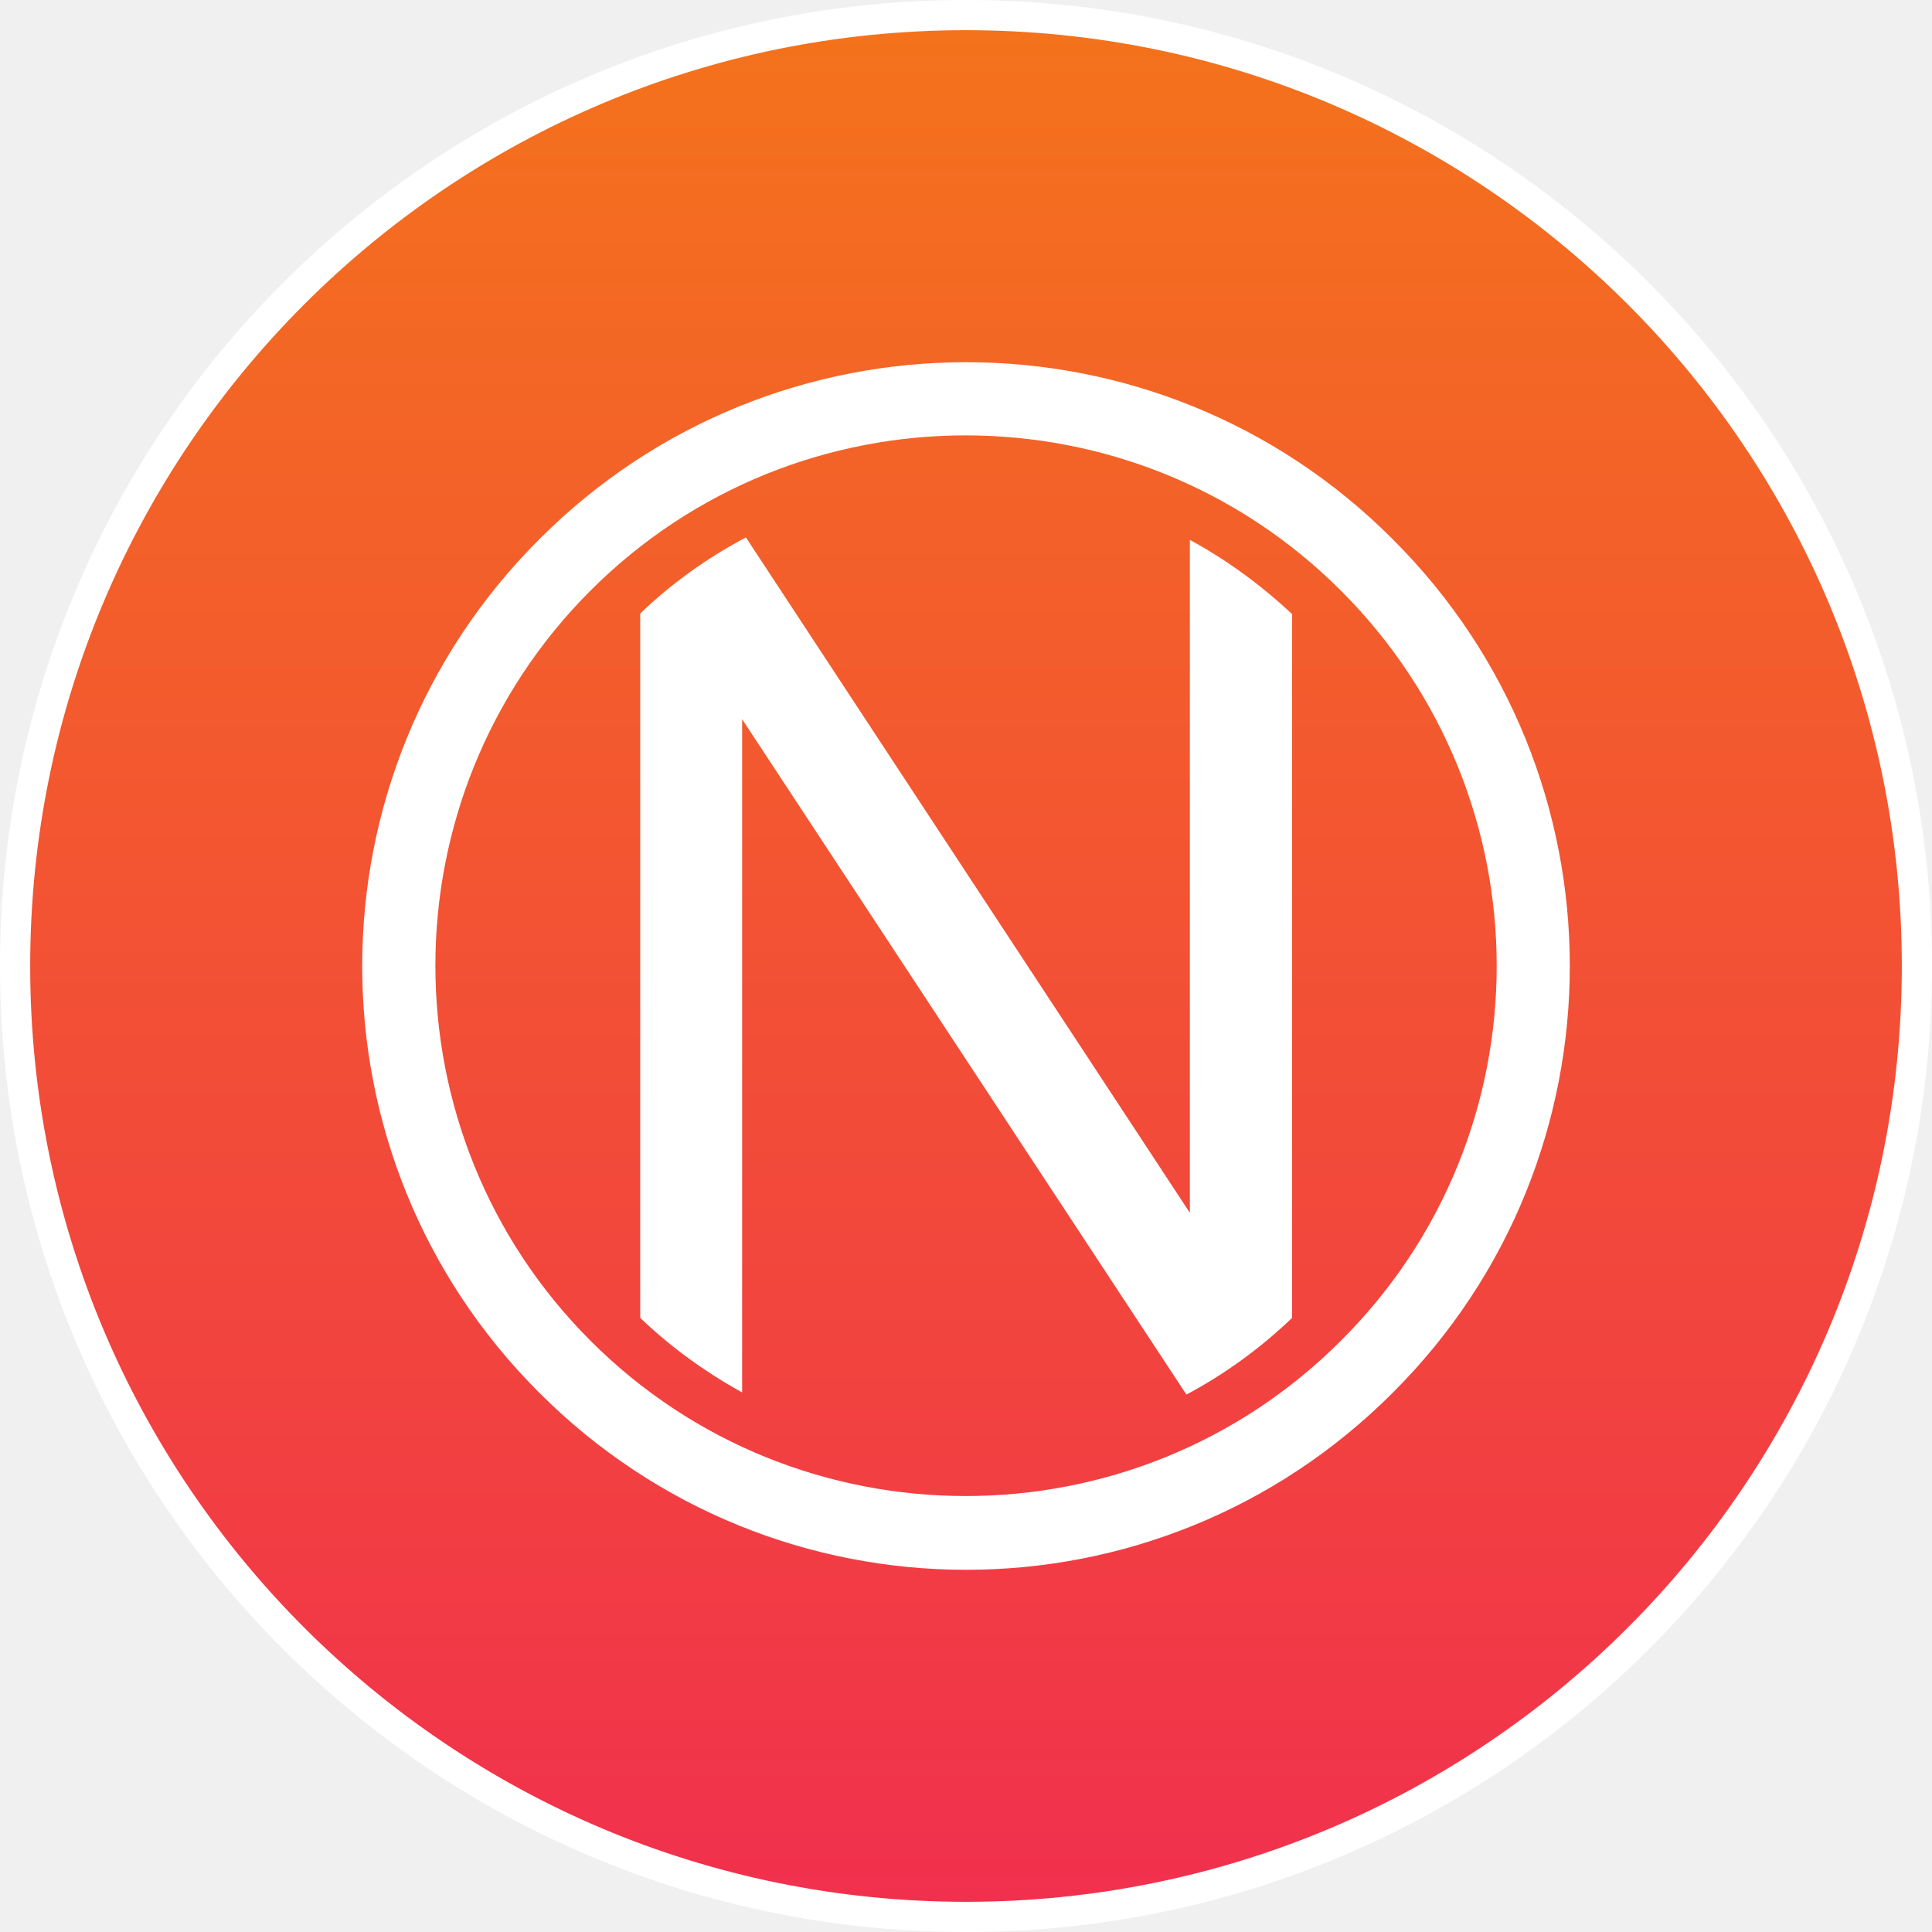
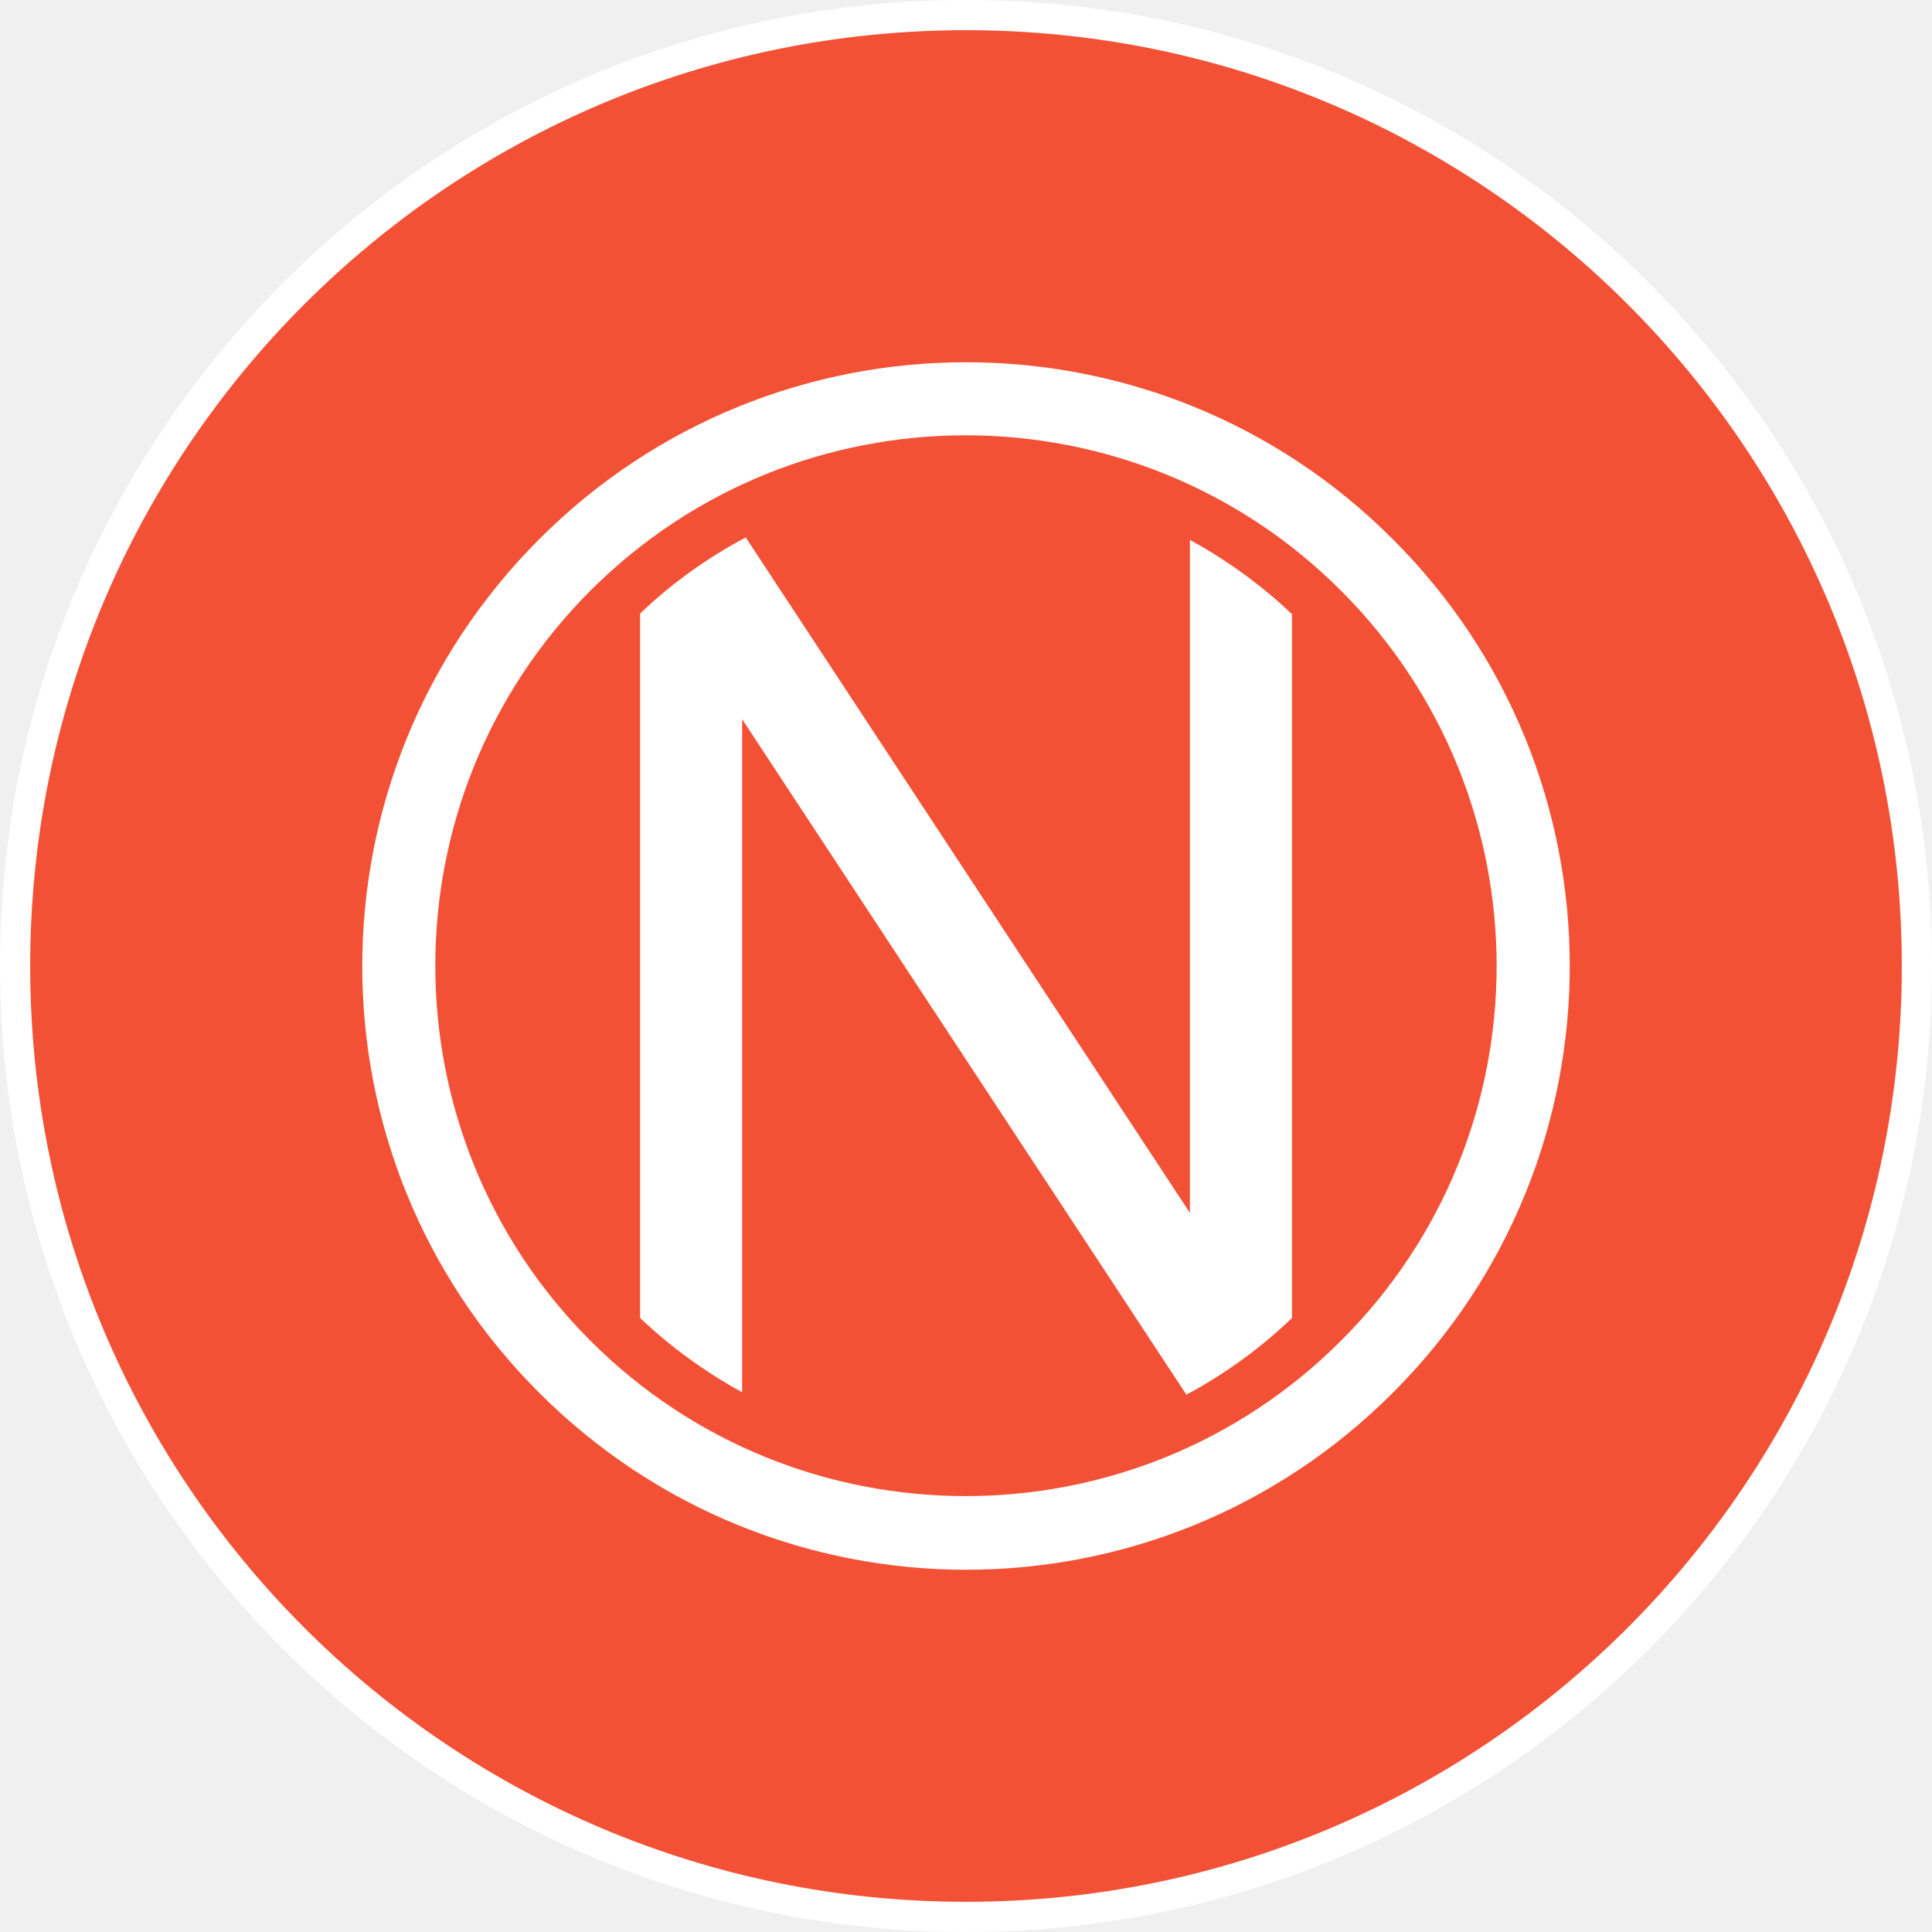
- <svg width="24pt" height="24pt" viewBox="0 0 24 24">
-   <defs>
-     <linearGradient id="nyxgradient" gradientUnits="userSpaceOnUse" x1="16" y1="0" x2="16" y2="32">
-       <stop offset="0" style="stop-color:rgb(95.686%,45.098%,10.588%);stop-opacity:1;" />
-       <stop offset="1" style="stop-color:rgb(94.51%,18.431%,30.588%);stop-opacity:1;" />
-     </linearGradient>
-   </defs>
-   <g id="surface1">
-     <path style="fill-rule:nonzero;fill:url(#nyxgradient);stroke-width:0.5;stroke-linecap:butt;stroke-linejoin:miter;stroke:rgb(100%,100%,100%);stroke-opacity:1;stroke-miterlimit:4;" d="M 31.75 16 C 31.75 24.698 24.698 31.75 16 31.75 C 7.302 31.75 0.25 24.698 0.25 16 C 0.25 7.302 7.302 0.25 16 0.25 C 24.698 0.25 31.75 7.302 31.75 16 Z M 31.75 16 " transform="matrix(0.75,0,0,0.75,0,0)" />
-     <path style=" stroke:none;fill-rule:nonzero;fill:rgb(100%,100%,100%);fill-opacity:1;" d="M 17.301 6.699 C 14.379 3.766 9.625 3.766 6.699 6.699 C 3.766 9.629 3.766 14.375 6.699 17.301 C 9.629 20.234 14.375 20.234 17.301 17.301 C 20.234 14.379 20.234 9.621 17.301 6.699 Z M 16.656 16.656 C 14.086 19.227 9.906 19.227 7.336 16.656 C 4.766 14.086 4.766 9.906 7.336 7.336 C 9.906 4.766 14.086 4.766 16.656 7.336 C 19.238 9.914 19.238 14.086 16.656 16.656 Z M 16.656 16.656 " />
-     <path style=" stroke:none;fill-rule:nonzero;fill:rgb(100%,100%,100%);fill-opacity:1;" d="M 16.051 16.371 L 16.051 7.629 C 15.668 7.27 15.242 6.957 14.781 6.707 L 14.781 15.066 L 9.266 6.676 C 8.785 6.93 8.344 7.246 7.953 7.621 L 7.953 16.371 C 8.332 16.734 8.758 17.043 9.219 17.297 L 9.219 8.934 L 14.738 17.324 C 15.215 17.07 15.656 16.75 16.051 16.371 Z M 16.051 16.371 " />
-   </g>
+ <svg width="32" height="32" viewBox="0 0 32 32" fill="none">
+   <path d="M31.75 16C31.75 24.698 24.698 31.75 16 31.75C7.302 31.75 0.25 24.698 0.25 16C0.25 7.302 7.302 0.25 16 0.25C24.698 0.25 31.75 7.302 31.75 16Z" fill="#f35135" stroke="white" stroke-width="0.5" />
+   <path d="M23.069 8.931C19.17 5.023 12.832 5.023 8.931 8.931C5.023 12.84 5.023 19.169 8.931 23.069C12.84 26.977 19.169 26.977 23.069 23.069C26.977 19.17 26.977 12.83 23.069 8.931ZM22.209 22.209C18.78 25.637 13.21 25.637 9.781 22.209C6.353 18.78 6.353 13.21 9.781 9.781C13.21 6.353 18.78 6.353 22.209 9.781C25.649 13.22 25.649 18.78 22.209 22.209Z" fill="white" />
+   <path d="M21.399 21.83V10.172C20.891 9.691 20.323 9.278 19.709 8.942V20.09L12.352 8.902C11.713 9.239 11.124 9.663 10.602 10.162V21.83C11.11 22.311 11.678 22.724 12.292 23.06V11.912L19.65 23.1C20.289 22.759 20.877 22.331 21.399 21.83Z" fill="white" />
</svg>
